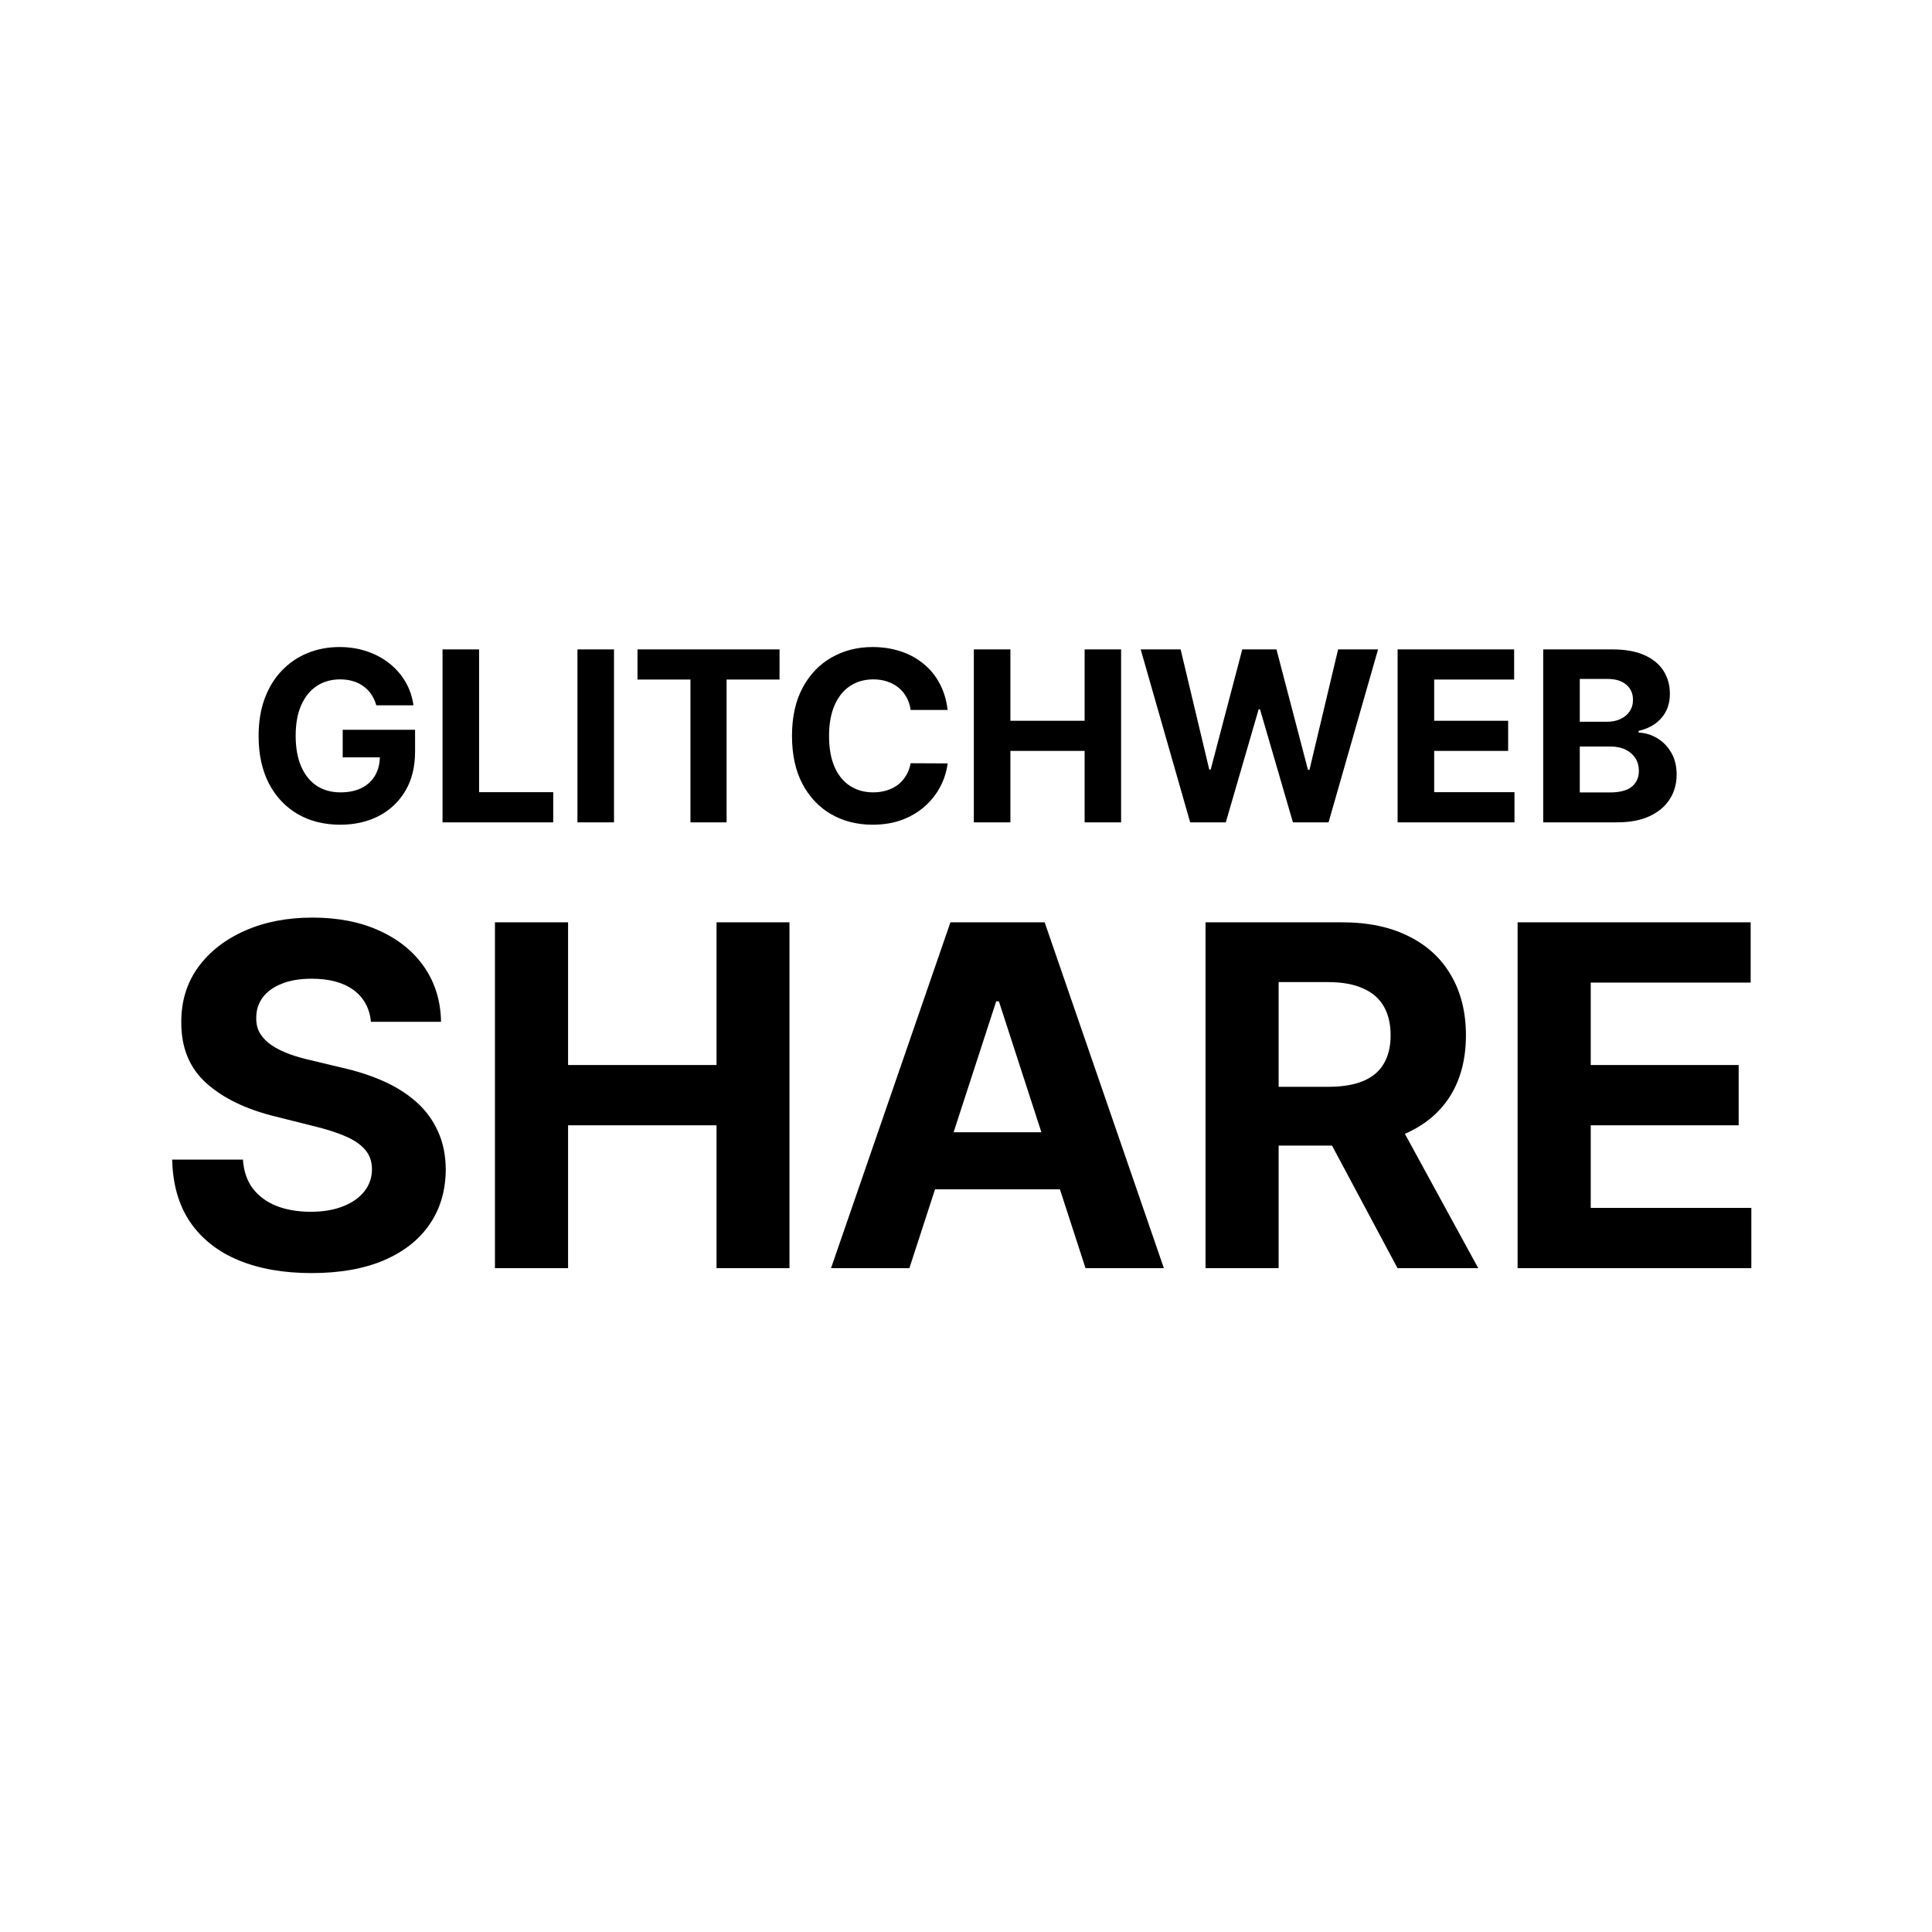
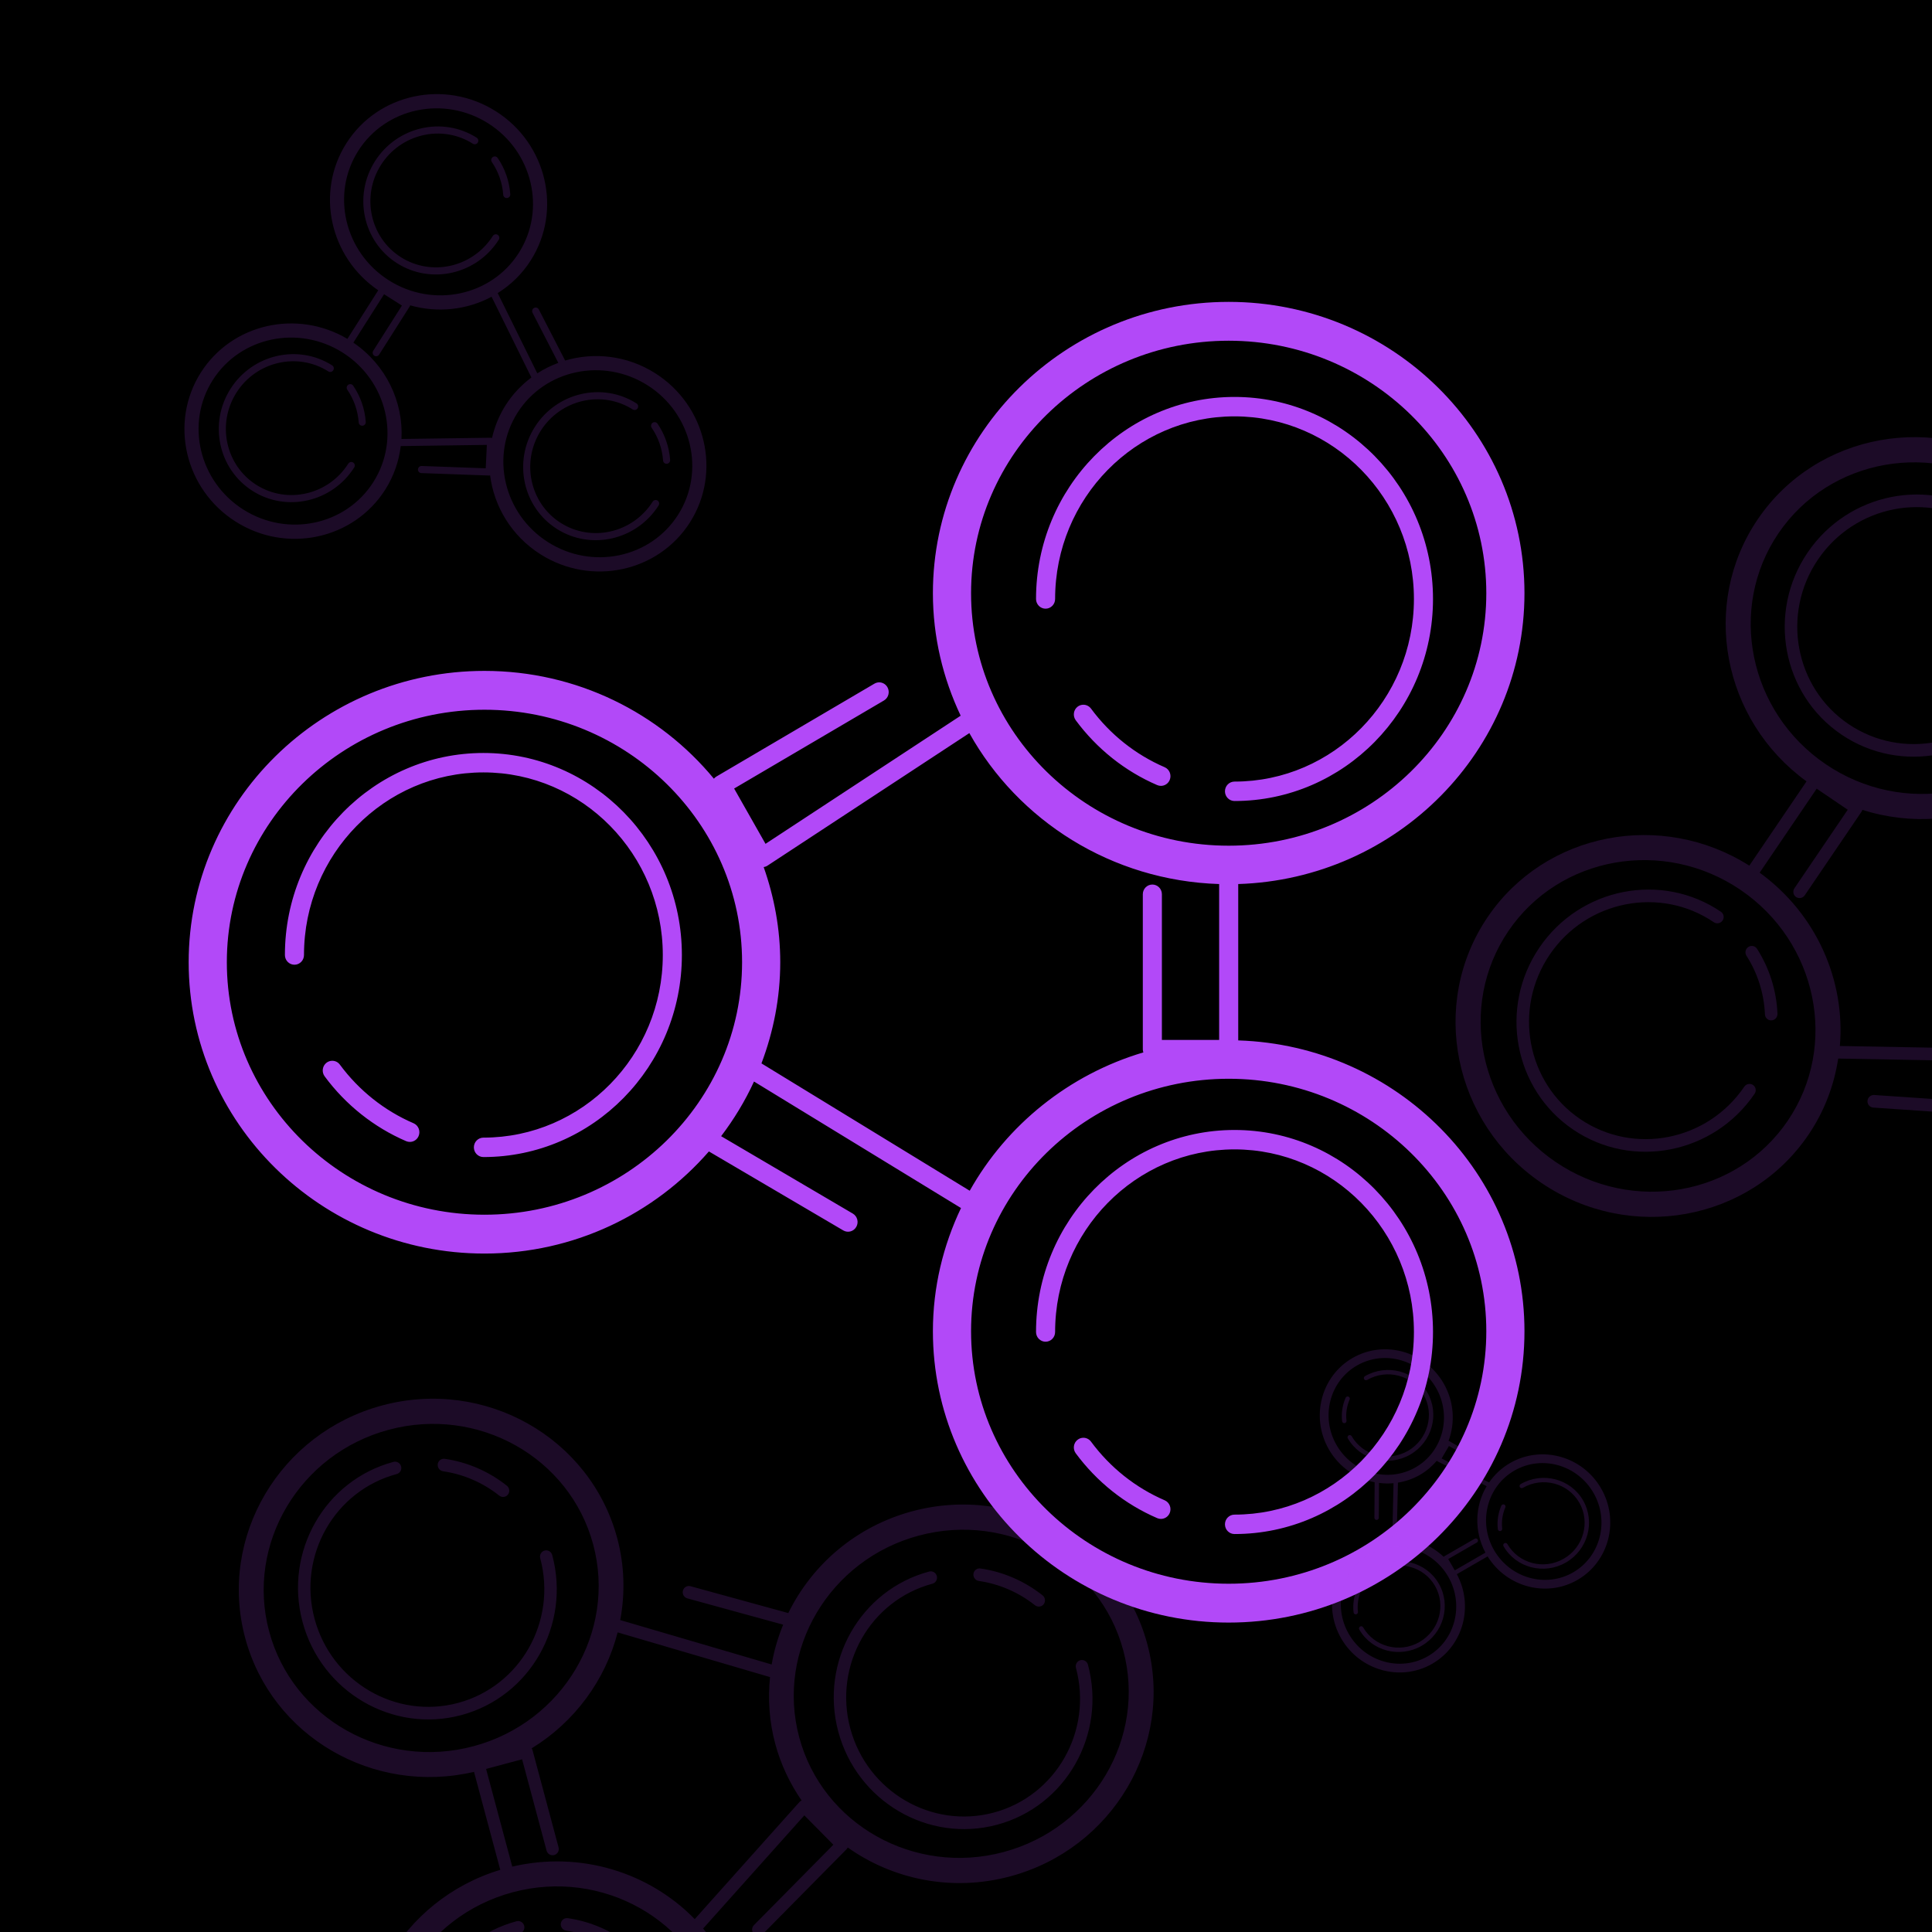
- <svg xmlns="http://www.w3.org/2000/svg" version="1.1" width="195" height="195">
-   <svg width="195" height="195" viewBox="0 0 195 195" fill="none">
-     <mask id="SvgjsMask1018" style="mask-type:alpha" maskUnits="userSpaceOnUse" x="0" y="0" width="195" height="195">
-       <circle cx="97.5" cy="97.5" r="97.5" fill="#D9D9D9" />
+ <svg xmlns="http://www.w3.org/2000/svg" version="1.1" width="256" height="256">
+   <svg width="256" height="256" viewBox="0 0 256 256" fill="none">
+     <mask id="SvgjsMask1048" style="mask-type:alpha" maskUnits="userSpaceOnUse" x="0" y="0" width="256" height="256">
+       <circle cx="128" cy="128" r="128" fill="black" />
    </mask>
-     <g mask="url(#mask0_1_16)">
-       <rect x="-8" y="-8" width="212" height="212" fill="white" />
-       <path d="M37.981 71.188C37.862 70.773 37.695 70.406 37.479 70.088C37.263 69.764 36.999 69.492 36.686 69.27C36.379 69.043 36.027 68.869 35.629 68.75C35.237 68.631 34.803 68.571 34.325 68.571C33.433 68.571 32.649 68.793 31.973 69.236C31.303 69.679 30.78 70.324 30.405 71.171C30.03 72.011 29.842 73.04 29.842 74.256C29.842 75.472 30.027 76.506 30.396 77.358C30.766 78.21 31.288 78.861 31.965 79.31C32.641 79.753 33.439 79.974 34.359 79.974C35.195 79.974 35.908 79.827 36.499 79.531C37.095 79.23 37.55 78.807 37.862 78.261C38.18 77.716 38.34 77.071 38.34 76.327L39.09 76.438H34.59V73.659H41.894V75.858C41.894 77.392 41.57 78.71 40.922 79.812C40.274 80.909 39.382 81.756 38.246 82.352C37.109 82.943 35.808 83.239 34.342 83.239C32.706 83.239 31.268 82.878 30.03 82.156C28.791 81.429 27.825 80.398 27.132 79.062C26.445 77.722 26.101 76.131 26.101 74.29C26.101 72.875 26.305 71.614 26.715 70.506C27.129 69.392 27.709 68.449 28.453 67.676C29.197 66.903 30.064 66.315 31.053 65.912C32.041 65.508 33.112 65.307 34.266 65.307C35.254 65.307 36.175 65.452 37.027 65.742C37.879 66.026 38.635 66.429 39.294 66.952C39.959 67.474 40.501 68.097 40.922 68.818C41.342 69.534 41.612 70.324 41.731 71.188H37.981ZM44.666 83V65.546H48.356V79.957H55.839V83H44.666ZM61.973 65.546V83H58.283V65.546H61.973ZM64.344 68.588V65.546H78.68V68.588H73.336V83H69.688V68.588H64.344ZM95.644 71.656H91.911C91.843 71.173 91.704 70.744 91.494 70.369C91.283 69.989 91.013 69.665 90.684 69.398C90.354 69.131 89.974 68.926 89.542 68.784C89.116 68.642 88.653 68.571 88.153 68.571C87.249 68.571 86.462 68.796 85.792 69.244C85.121 69.688 84.602 70.335 84.232 71.188C83.863 72.034 83.678 73.062 83.678 74.273C83.678 75.517 83.863 76.562 84.232 77.409C84.607 78.256 85.13 78.895 85.8 79.327C86.471 79.758 87.246 79.974 88.127 79.974C88.621 79.974 89.079 79.909 89.499 79.778C89.925 79.648 90.303 79.457 90.633 79.207C90.962 78.952 91.235 78.642 91.451 78.278C91.673 77.915 91.826 77.5 91.911 77.034L95.644 77.051C95.548 77.852 95.306 78.625 94.92 79.369C94.539 80.108 94.025 80.77 93.377 81.355C92.735 81.935 91.968 82.395 91.076 82.736C90.19 83.071 89.187 83.239 88.067 83.239C86.511 83.239 85.119 82.886 83.891 82.182C82.67 81.477 81.704 80.457 80.994 79.122C80.289 77.787 79.937 76.171 79.937 74.273C79.937 72.369 80.295 70.75 81.011 69.415C81.727 68.079 82.698 67.062 83.925 66.364C85.153 65.659 86.533 65.307 88.067 65.307C89.079 65.307 90.016 65.449 90.88 65.733C91.749 66.017 92.519 66.432 93.19 66.977C93.86 67.517 94.406 68.179 94.826 68.963C95.252 69.747 95.525 70.645 95.644 71.656ZM98.29 83V65.546H101.981V72.747H109.472V65.546H113.154V83H109.472V75.79H101.981V83H98.29ZM120.126 83L115.131 65.546H119.163L122.052 77.673H122.197L125.384 65.546H128.836L132.015 77.699H132.168L135.058 65.546H139.089L134.094 83H130.498L127.174 71.588H127.038L123.722 83H120.126ZM141.064 83V65.546H152.825V68.588H144.754V72.747H152.22V75.79H144.754V79.957H152.859V83H141.064ZM155.759 83V65.546H162.748C164.032 65.546 165.103 65.736 165.961 66.117C166.819 66.497 167.464 67.026 167.896 67.702C168.327 68.372 168.543 69.145 168.543 70.02C168.543 70.702 168.407 71.301 168.134 71.818C167.862 72.329 167.487 72.75 167.009 73.079C166.538 73.403 165.998 73.633 165.39 73.77V73.94C166.055 73.969 166.677 74.156 167.256 74.503C167.842 74.849 168.316 75.335 168.68 75.96C169.043 76.579 169.225 77.318 169.225 78.176C169.225 79.102 168.995 79.929 168.535 80.656C168.08 81.378 167.407 81.949 166.515 82.369C165.623 82.79 164.523 83 163.217 83H155.759ZM159.45 79.983H162.458C163.487 79.983 164.237 79.787 164.708 79.395C165.18 78.997 165.415 78.469 165.415 77.81C165.415 77.327 165.299 76.901 165.066 76.531C164.833 76.162 164.501 75.872 164.069 75.662C163.643 75.452 163.134 75.347 162.543 75.347H159.45V79.983ZM159.45 72.849H162.185C162.691 72.849 163.14 72.761 163.532 72.585C163.93 72.403 164.242 72.148 164.469 71.818C164.702 71.489 164.819 71.094 164.819 70.633C164.819 70.003 164.594 69.494 164.146 69.108C163.702 68.722 163.072 68.528 162.254 68.528H159.45V72.849ZM37.44 103.131C37.304 101.756 36.719 100.687 35.685 99.926C34.651 99.165 33.247 98.784 31.474 98.784C30.27 98.784 29.253 98.954 28.423 99.296C27.594 99.625 26.957 100.085 26.514 100.676C26.082 101.267 25.866 101.938 25.866 102.688C25.844 103.312 25.974 103.858 26.259 104.324C26.554 104.79 26.957 105.193 27.469 105.534C27.98 105.864 28.571 106.153 29.241 106.403C29.912 106.642 30.628 106.847 31.389 107.017L34.526 107.767C36.048 108.108 37.446 108.562 38.719 109.131C39.992 109.699 41.094 110.398 42.026 111.227C42.957 112.057 43.679 113.034 44.19 114.159C44.713 115.284 44.98 116.574 44.992 118.028C44.98 120.165 44.435 122.017 43.355 123.585C42.287 125.142 40.742 126.352 38.719 127.216C36.707 128.068 34.281 128.494 31.44 128.494C28.622 128.494 26.168 128.062 24.077 127.199C21.997 126.335 20.372 125.057 19.202 123.364C18.043 121.659 17.435 119.551 17.378 117.04H24.52C24.599 118.21 24.935 119.187 25.526 119.972C26.128 120.744 26.929 121.33 27.929 121.727C28.94 122.114 30.082 122.307 31.355 122.307C32.605 122.307 33.69 122.125 34.611 121.761C35.543 121.398 36.264 120.892 36.776 120.244C37.287 119.597 37.543 118.852 37.543 118.011C37.543 117.227 37.31 116.568 36.844 116.034C36.389 115.5 35.719 115.045 34.832 114.67C33.957 114.295 32.883 113.955 31.611 113.648L27.81 112.693C24.866 111.977 22.543 110.858 20.838 109.335C19.134 107.812 18.287 105.761 18.298 103.182C18.287 101.068 18.849 99.222 19.986 97.642C21.134 96.062 22.707 94.829 24.707 93.943C26.707 93.057 28.98 92.614 31.526 92.614C34.117 92.614 36.378 93.057 38.31 93.943C40.253 94.829 41.764 96.062 42.844 97.642C43.923 99.222 44.48 101.051 44.514 103.131H37.44ZM49.956 128V93.091H57.337V107.494H72.32V93.091H79.683V128H72.32V113.58H57.337V128H49.956ZM91.785 128H83.876L95.928 93.091H105.439L117.473 128H109.564L100.82 101.068H100.547L91.785 128ZM91.291 114.278H109.973V120.04H91.291V114.278ZM121.675 128V93.091H135.447C138.084 93.091 140.334 93.562 142.197 94.506C144.072 95.438 145.499 96.761 146.476 98.477C147.464 100.182 147.959 102.187 147.959 104.494C147.959 106.812 147.459 108.807 146.459 110.477C145.459 112.136 144.01 113.409 142.112 114.295C140.226 115.182 137.942 115.625 135.26 115.625H126.038V109.693H134.067C135.476 109.693 136.646 109.5 137.578 109.114C138.51 108.727 139.203 108.148 139.658 107.375C140.124 106.602 140.357 105.642 140.357 104.494C140.357 103.335 140.124 102.358 139.658 101.562C139.203 100.767 138.504 100.165 137.561 99.756C136.629 99.335 135.453 99.125 134.033 99.125H129.055V128H121.675ZM140.527 112.114L149.203 128H141.055L132.567 112.114H140.527ZM153.175 128V93.091H176.697V99.176H160.555V107.494H175.487V113.58H160.555V121.915H176.766V128H153.175Z" fill="black" />
+     <g mask="url(#mask0_3_8)">
+       <rect width="256" height="256" fill="black" />
+       <path d="M268.288 62.428C256.57 54.472 240.7 57.333 232.911 68.805C225.276 80.05 228.219 95.439 239.374 103.537L231.793 114.703C220.15 107.323 204.761 110.265 197.126 121.51C189.337 132.982 192.532 148.787 204.25 156.743C215.968 164.699 231.837 161.838 239.626 150.367C241.75 147.24 243.03 143.789 243.571 140.265L263.804 140.634L263.377 146.114L248.344 145.093C247.886 145.062 247.487 145.412 247.451 145.872C247.427 146.182 247.573 146.461 247.81 146.622C247.925 146.701 248.065 146.748 248.217 146.76L264.078 147.837C264.172 147.843 264.266 147.828 264.355 147.803C265.068 155.144 268.965 162.181 275.612 166.694C287.329 174.65 303.199 171.79 310.988 160.318C318.777 148.846 315.581 133.041 303.863 125.085C297.414 120.706 289.712 119.622 282.787 121.429L276.963 109.234C276.765 108.818 276.268 108.648 275.853 108.853C275.439 109.056 275.263 109.558 275.461 109.972L281.169 121.921C279.424 122.503 277.742 123.266 276.157 124.221L267.419 105.089C270.519 103.284 273.276 100.808 275.412 97.662C283.201 86.19 280.005 70.385 268.288 62.428ZM266.404 65.202C276.61 72.132 279.42 85.858 272.67 95.8C265.92 105.742 252.125 108.193 241.919 101.264C231.714 94.334 228.903 80.608 235.653 70.666C242.404 60.724 256.199 58.273 266.404 65.202ZM263.577 68.468C255.713 63.128 244.921 65.256 239.519 73.212C234.118 81.168 236.121 91.984 243.985 97.323C251.849 102.663 262.639 100.533 268.04 92.577C268.3 92.194 268.203 91.675 267.825 91.418C267.447 91.161 266.929 91.263 266.669 91.646C261.787 98.836 252.034 100.762 244.926 95.936C237.819 91.111 236.008 81.333 240.89 74.143C245.772 66.953 255.528 65.029 262.635 69.855C263.014 70.111 263.532 70.009 263.792 69.626C264.052 69.244 263.955 68.724 263.577 68.468ZM268.129 73.137C267.862 72.956 267.5 72.94 267.21 73.131C266.824 73.383 266.711 73.901 266.958 74.286C268.44 76.601 269.287 79.291 269.406 82.066C269.418 82.338 269.559 82.574 269.767 82.715C269.91 82.812 270.087 82.866 270.275 82.854C270.734 82.83 271.087 82.436 271.067 81.975C270.935 78.907 269.999 75.933 268.357 73.371C268.296 73.275 268.218 73.198 268.129 73.137ZM301.98 127.859C312.186 134.788 314.996 148.514 308.246 158.456C301.496 168.398 287.701 170.85 277.495 163.92C267.289 156.991 264.479 143.265 271.229 133.323C277.979 123.381 291.774 120.929 301.98 127.859ZM265.954 105.899L274.742 125.153C272.354 126.825 270.214 128.918 268.487 131.461C266.87 133.843 265.755 136.416 265.063 139.062C264.959 139.014 264.845 138.983 264.727 138.981L243.791 138.598C244.525 129.96 240.729 121.126 233.164 115.634L240.721 104.503L244.834 107.296L237.771 117.698C237.511 118.081 237.608 118.6 237.986 118.857C238.364 119.114 238.882 119.012 239.142 118.629L246.676 107.533C246.724 107.463 246.746 107.386 246.77 107.308C253.196 109.361 260.099 108.801 265.954 105.899ZM299.259 132.027C291.395 126.688 280.606 128.818 275.204 136.774C269.802 144.729 271.803 155.544 279.667 160.883C287.531 166.222 298.323 164.094 303.724 156.138C303.984 155.756 303.888 155.236 303.51 154.979C303.131 154.723 302.613 154.825 302.353 155.208C297.472 162.398 287.716 164.322 280.609 159.496C273.501 154.67 271.693 144.895 276.575 137.705C281.457 130.515 291.21 128.589 298.317 133.414C298.696 133.671 299.214 133.569 299.474 133.186C299.734 132.803 299.638 132.284 299.259 132.027ZM303.811 136.697C303.544 136.516 303.182 136.5 302.892 136.691C302.506 136.943 302.391 137.463 302.638 137.848C304.123 140.163 304.971 142.854 305.09 145.628C305.101 145.901 305.241 146.134 305.449 146.275C305.593 146.373 305.768 146.427 305.955 146.417C306.415 146.392 306.772 145.998 306.752 145.537C306.622 142.47 305.681 139.493 304.039 136.931C303.978 136.835 303.9 136.758 303.811 136.697ZM230.619 117.908C240.824 124.837 243.635 138.563 236.885 148.505C230.134 158.447 216.339 160.898 206.134 153.969C195.928 147.04 193.118 133.313 199.868 123.372C206.618 113.43 220.413 110.978 230.619 117.908ZM228.034 120.815C220.17 115.476 209.378 117.604 203.977 125.56C198.575 133.515 200.578 144.331 208.442 149.671C216.306 155.01 227.096 152.881 232.497 144.924C232.757 144.541 232.661 144.022 232.282 143.765C231.904 143.508 231.386 143.611 231.126 143.993C226.244 151.184 216.491 153.109 209.384 148.284C202.276 143.458 200.466 133.681 205.348 126.491C210.229 119.3 219.985 117.376 227.092 122.202C227.471 122.459 227.989 122.357 228.249 121.974C228.509 121.591 228.413 121.072 228.034 120.815ZM232.586 125.485C232.319 125.304 231.957 125.288 231.667 125.478C231.281 125.731 231.166 126.251 231.413 126.636C232.896 128.951 233.744 131.638 233.863 134.414C233.875 134.685 234.016 134.921 234.224 135.063C234.367 135.16 234.543 135.215 234.73 135.205C235.19 135.18 235.544 134.784 235.525 134.323C235.393 131.255 234.456 128.281 232.814 125.719C232.753 125.623 232.675 125.545 232.586 125.485Z" fill="#B249F8" fill-opacity="0.16" />
+       <path d="M50.651 186.225C37.058 189.867 28.908 203.682 32.482 217.021C35.986 230.096 49.474 237.905 62.809 234.779L66.288 247.763C53.176 251.723 45.399 265.229 48.903 278.305C52.477 291.644 66.443 299.533 80.036 295.89C93.629 292.248 101.779 278.433 98.205 265.094C97.231 261.458 95.466 258.246 93.165 255.543L106.579 240.545L110.425 244.437L99.897 255.094C99.576 255.418 99.58 255.947 99.903 256.274C100.121 256.494 100.426 256.566 100.701 256.492C100.834 256.456 100.961 256.382 101.069 256.275L112.175 245.031C112.241 244.964 112.29 244.884 112.33 244.801C118.316 249.046 126.14 250.695 133.851 248.629C147.444 244.987 155.594 231.172 152.02 217.833C148.446 204.494 134.48 196.605 120.887 200.247C113.405 202.252 107.59 207.346 104.453 213.739L91.498 210.181C91.056 210.059 90.606 210.323 90.49 210.769C90.374 211.213 90.638 211.672 91.077 211.793L103.773 215.278C103.078 216.971 102.56 218.734 102.25 220.551L82.183 214.669C82.838 211.158 82.764 207.469 81.784 203.811C78.21 190.472 64.244 182.583 50.651 186.225ZM51.515 189.45C63.354 186.278 75.506 193.103 78.603 204.663C81.701 216.223 74.59 228.209 62.751 231.381C50.912 234.553 38.76 227.729 35.663 216.169C32.565 204.609 39.676 192.622 51.515 189.45ZM52.136 193.706C43.014 196.151 37.609 205.665 40.088 214.916C42.566 224.166 52.004 229.703 61.127 227.259C70.249 224.814 75.653 215.301 73.172 206.051C73.053 205.605 72.6 205.34 72.161 205.457C71.722 205.575 71.463 206.032 71.582 206.477C73.822 214.837 68.939 223.437 60.695 225.646C52.45 227.855 43.918 222.85 41.678 214.489C39.438 206.129 44.324 197.528 52.569 195.319C53.007 195.202 53.267 194.745 53.148 194.3C53.028 193.855 52.575 193.589 52.136 193.706ZM58.605 193.32C58.295 193.403 58.048 193.665 58.003 194.008C57.943 194.463 58.258 194.886 58.709 194.95C61.413 195.342 63.986 196.456 66.151 198.175C66.363 198.343 66.632 198.391 66.874 198.326C67.04 198.281 67.195 198.183 67.309 198.034C67.588 197.672 67.521 197.15 67.162 196.865C64.768 194.965 61.922 193.733 58.929 193.301C58.817 193.285 58.708 193.293 58.605 193.32ZM121.751 203.473C133.59 200.3 145.741 207.125 148.839 218.685C151.936 230.245 144.825 242.231 132.986 245.404C121.147 248.576 108.996 241.751 105.898 230.191C102.801 218.631 109.912 206.645 121.751 203.473ZM81.841 216.3L102.032 222.223C101.74 225.111 101.925 228.086 102.718 231.043C103.46 233.812 104.672 236.329 106.214 238.574C106.109 238.62 106.013 238.686 105.934 238.773L92.054 254.292C86.032 248.112 76.921 245.216 67.878 247.336L64.41 234.394L69.181 233.115L72.422 245.211C72.541 245.656 72.995 245.922 73.433 245.804C73.873 245.686 74.132 245.23 74.013 244.785L70.556 231.883C70.534 231.801 70.49 231.734 70.447 231.665C76.163 228.163 80.223 222.599 81.841 216.3ZM123.121 208.237C113.998 210.681 108.597 220.195 111.075 229.445C113.554 238.696 122.989 244.234 132.111 241.789C141.234 239.345 146.638 229.831 144.16 220.58C144.04 220.135 143.587 219.869 143.148 219.987C142.71 220.105 142.45 220.561 142.569 221.006C144.81 229.367 139.924 237.968 131.679 240.177C123.434 242.386 114.906 237.38 112.666 229.019C110.426 220.659 115.308 212.059 123.553 209.85C123.992 209.732 124.251 209.275 124.132 208.83C124.013 208.385 123.56 208.119 123.121 208.237ZM129.589 207.851C129.28 207.934 129.033 208.196 128.988 208.539C128.927 208.994 129.244 209.42 129.694 209.484C132.4 209.874 134.974 210.988 137.139 212.705C137.351 212.874 137.617 212.921 137.859 212.856C138.026 212.812 138.18 212.716 138.294 212.568C138.574 212.206 138.509 211.68 138.149 211.394C135.757 209.494 132.907 208.264 129.914 207.831C129.802 207.815 129.692 207.823 129.589 207.851ZM67.936 250.734C79.775 247.562 91.927 254.387 95.024 265.947C98.122 277.507 91.01 289.493 79.172 292.665C67.333 295.837 55.181 289.013 52.084 277.452C48.986 265.892 56.097 253.906 67.936 250.734ZM68.446 254.574C59.323 257.019 53.919 266.533 56.397 275.783C58.876 285.034 68.314 290.571 77.436 288.127C86.559 285.682 91.962 276.169 89.482 266.919C89.362 266.473 88.909 266.208 88.471 266.325C88.031 266.443 87.772 266.9 87.891 267.345C90.132 275.705 85.249 284.305 77.004 286.514C68.76 288.723 60.228 283.718 57.988 275.357C55.748 266.997 60.633 258.396 68.878 256.187C69.317 256.07 69.576 255.613 69.457 255.168C69.338 254.723 68.885 254.457 68.446 254.574ZM74.914 254.188C74.605 254.271 74.358 254.533 74.313 254.876C74.252 255.331 74.569 255.757 75.019 255.821C77.724 256.213 80.296 257.324 82.461 259.043C82.673 259.211 82.942 259.259 83.184 259.194C83.349 259.149 83.505 259.053 83.619 258.905C83.899 258.543 83.831 258.018 83.471 257.733C81.077 255.833 78.232 254.601 75.239 254.169C75.127 254.153 75.018 254.161 74.914 254.188Z" fill="#B249F8" fill-opacity="0.16" />
+       <path d="M162.807 215C184.419 215 202 197.683 202 176.397C202 155.532 185.095 138.525 164.071 137.859L164.071 117.141C185.095 116.475 202 99.468 202 78.603C202 57.317 184.419 40 162.807 40C141.195 40 123.614 57.317 123.614 78.603C123.614 84.405 124.955 89.891 127.294 94.833L101.435 111.813L97.277 104.484L117.13 92.818C117.734 92.463 117.938 91.674 117.589 91.058C117.354 90.644 116.93 90.415 116.493 90.415C116.28 90.415 116.063 90.475 115.861 90.591L94.916 102.901C94.792 102.974 94.687 103.074 94.595 103.182C87.403 94.474 76.452 88.897 64.193 88.897C42.581 88.897 25 106.214 25 127.5C25 148.786 42.581 166.103 64.193 166.103C76.088 166.103 86.74 160.838 93.933 152.572L111.737 163.037C112.344 163.395 113.117 163.182 113.465 162.564C113.814 161.949 113.606 161.16 113.001 160.805L95.553 150.551C97.257 148.308 98.727 145.889 99.909 143.308L127.338 160.071C124.972 165.037 123.614 170.558 123.614 176.397C123.614 197.683 141.195 215 162.807 215ZM162.807 209.853C143.984 209.853 128.671 194.844 128.671 176.397C128.671 157.95 143.984 142.941 162.807 142.941C181.63 142.941 196.943 157.95 196.943 176.397C196.943 194.844 181.63 209.853 162.807 209.853ZM163.578 203.268C178.081 203.268 189.881 191.259 189.881 176.498C189.881 161.736 178.081 149.727 163.578 149.727C149.074 149.727 137.277 161.736 137.279 176.498C137.279 177.208 137.846 177.784 138.544 177.784C139.242 177.784 139.808 177.208 139.808 176.498C139.808 163.156 150.469 152.3 163.578 152.3C176.686 152.3 187.352 163.156 187.352 176.498C187.352 189.839 176.686 200.695 163.578 200.695C162.88 200.695 162.313 201.271 162.313 201.982C162.313 202.692 162.88 203.268 163.578 203.268ZM153.829 201.263C154.321 201.263 154.791 200.971 154.994 200.479C155.265 199.825 154.965 199.07 154.323 198.795C150.467 197.132 147.092 194.447 144.564 191.024C144.316 190.689 143.936 190.511 143.551 190.511C143.289 190.511 143.019 190.595 142.791 190.773C142.232 191.2 142.124 192.003 142.544 192.572C145.341 196.355 149.072 199.325 153.34 201.162C153.5 201.231 153.665 201.263 153.829 201.263ZM64.193 160.956C45.37 160.956 30.057 145.947 30.057 127.5C30.057 109.053 45.37 94.044 64.193 94.044C83.016 94.044 98.329 109.053 98.329 127.5C98.329 145.947 83.016 160.956 64.193 160.956ZM128.494 157.779L100.897 140.905C102.477 136.722 103.386 132.219 103.386 127.5C103.386 123.081 102.587 118.851 101.193 114.894C101.367 114.866 101.536 114.807 101.687 114.708L128.444 97.14C134.922 108.743 147.285 116.689 161.543 117.141L161.543 137.794L153.957 137.794L153.957 118.493C153.957 117.782 153.391 117.206 152.693 117.206C151.995 117.206 151.429 117.782 151.429 118.493L151.429 139.081C151.429 139.212 151.467 139.329 151.503 139.448C141.632 142.383 133.398 149.046 128.494 157.779ZM64.055 153.316C78.558 153.316 90.353 141.307 90.353 126.545C90.353 111.783 78.558 99.774 64.055 99.774C49.551 99.774 37.752 111.783 37.752 126.545C37.752 127.255 38.318 127.832 39.016 127.832C39.714 127.832 40.28 127.255 40.28 126.545C40.28 113.204 50.947 102.348 64.055 102.348C77.163 102.348 87.824 113.204 87.824 126.545C87.824 139.886 77.163 150.742 64.055 150.742C63.357 150.742 62.79 151.319 62.79 152.029C62.79 152.739 63.357 153.316 64.055 153.316ZM54.306 151.31C54.798 151.31 55.268 151.018 55.471 150.526C55.742 149.872 55.442 149.113 54.8 148.837C50.941 147.177 47.565 144.492 45.036 141.071C44.788 140.734 44.413 140.559 44.029 140.559C43.763 140.559 43.495 140.64 43.268 140.815C42.709 141.242 42.596 142.051 43.016 142.619C45.81 146.403 49.549 149.372 53.817 151.21C53.977 151.278 54.142 151.31 54.306 151.31ZM162.807 112.059C143.984 112.059 128.671 97.05 128.671 78.603C128.671 60.156 143.984 45.147 162.807 45.147C181.63 45.147 196.943 60.156 196.943 78.603C196.943 97.05 181.63 112.059 162.807 112.059ZM163.578 106.138C178.081 106.138 189.881 94.129 189.881 79.367C189.881 64.605 178.081 52.596 163.578 52.596C149.074 52.596 137.277 64.605 137.279 79.367C137.279 80.077 137.846 80.654 138.544 80.654C139.242 80.654 139.808 80.077 139.808 79.367C139.808 66.026 150.469 55.17 163.578 55.17C176.686 55.17 187.352 66.026 187.352 79.367C187.352 92.708 176.686 103.564 163.578 103.564C162.88 103.564 162.313 104.141 162.313 104.851C162.313 105.561 162.88 106.138 163.578 106.138ZM153.829 104.132C154.321 104.132 154.791 103.84 154.994 103.348C155.265 102.694 154.965 101.935 154.323 101.659C150.467 99.997 147.092 97.316 144.564 93.893C144.316 93.559 143.936 93.381 143.552 93.381C143.289 93.381 143.019 93.462 142.791 93.637C142.232 94.064 142.124 94.873 142.544 95.442C145.341 99.225 149.072 102.194 153.34 104.032C153.5 104.1 153.665 104.132 153.829 104.132Z" fill="#B249F8" />
+       <path d="M177.715 217.101C180.179 221.37 185.592 222.875 189.781 220.456C193.887 218.086 195.306 212.815 193.039 208.587L197.116 206.233C199.645 210.309 204.919 211.716 209.025 209.346C213.214 206.927 214.617 201.487 212.152 197.219C209.688 192.95 204.275 191.445 200.087 193.863C198.945 194.523 198.018 195.411 197.312 196.434L191.022 193.256L191.99 191.602L196.55 194.198C196.689 194.277 196.867 194.227 196.948 194.088C197.003 193.995 197 193.885 196.95 193.799C196.926 193.757 196.889 193.721 196.843 193.694L192.033 190.956C192.004 190.94 191.972 190.93 191.941 190.924C192.834 188.514 192.683 185.718 191.285 183.297C188.82 179.028 183.408 177.523 179.219 179.941C175.03 182.36 173.627 187.8 176.092 192.068C177.448 194.418 179.699 195.923 182.146 196.405L182.117 201.11C182.115 201.271 182.245 201.399 182.407 201.398C182.568 201.397 182.699 201.266 182.7 201.107L182.728 196.495C183.364 196.577 184.008 196.592 184.65 196.533L184.479 203.855C183.232 203.952 181.991 204.311 180.842 204.974C176.653 207.393 175.25 212.833 177.715 217.101ZM178.728 216.516C176.581 212.799 177.788 208.069 181.419 205.973C185.049 203.877 189.749 205.197 191.895 208.914C194.041 212.632 192.834 217.362 189.204 219.458C185.574 221.553 180.874 220.234 178.728 216.516ZM180.111 215.921C181.765 218.785 185.474 219.751 188.379 218.074C191.284 216.397 192.301 212.702 190.647 209.837C188.994 206.973 185.285 206.007 182.38 207.685C182.241 207.765 182.192 207.943 182.271 208.081C182.351 208.218 182.529 208.265 182.669 208.184C185.294 206.668 188.646 207.541 190.141 210.13C191.636 212.719 190.716 216.059 188.09 217.575C185.465 219.09 182.112 218.217 180.618 215.628C180.538 215.49 180.36 215.444 180.22 215.525C180.08 215.605 180.032 215.783 180.111 215.921ZM179.394 213.767C179.45 213.864 179.561 213.924 179.681 213.908C179.841 213.887 179.955 213.742 179.936 213.584C179.824 212.634 179.967 211.662 180.352 210.774C180.39 210.687 180.382 210.592 180.338 210.516C180.308 210.464 180.261 210.42 180.2 210.395C180.052 210.333 179.882 210.403 179.818 210.551C179.392 211.533 179.233 212.607 179.358 213.659C179.363 213.699 179.375 213.735 179.394 213.767ZM177.105 191.484C174.958 187.766 176.165 183.036 179.796 180.94C183.426 178.844 188.126 180.164 190.272 183.881C192.418 187.599 191.211 192.329 187.581 194.425C183.951 196.52 179.251 195.201 177.105 191.484ZM185.062 203.823L185.236 196.455C186.239 196.292 187.229 195.96 188.158 195.423C189.027 194.921 189.768 194.283 190.388 193.558C190.414 193.589 190.444 193.616 190.481 193.635L196.989 196.924C195.445 199.521 195.291 202.866 196.828 205.733L192.764 208.08L191.899 206.581L195.697 204.389C195.837 204.308 195.886 204.13 195.806 203.993C195.726 203.855 195.548 203.808 195.409 203.889L191.357 206.228C191.331 206.243 191.313 206.264 191.293 206.285C189.59 204.668 187.34 203.799 185.062 203.823ZM178.592 190.588C180.246 193.453 183.954 194.418 186.859 192.741C189.764 191.064 190.782 187.37 189.129 184.505C187.475 181.64 183.766 180.674 180.861 182.351C180.721 182.432 180.672 182.609 180.752 182.747C180.831 182.885 181.01 182.932 181.149 182.851C183.775 181.335 187.127 182.208 188.622 184.797C190.117 187.386 189.196 190.726 186.571 192.241C183.946 193.757 180.593 192.885 179.099 190.296C179.019 190.158 178.841 190.112 178.701 190.192C178.562 190.273 178.513 190.45 178.592 190.588ZM177.875 188.435C177.931 188.532 178.042 188.592 178.162 188.576C178.322 188.555 178.437 188.409 178.418 188.251C178.305 187.301 178.448 186.329 178.833 185.441C178.871 185.353 178.863 185.259 178.819 185.183C178.789 185.131 178.742 185.087 178.682 185.062C178.534 185 178.362 185.07 178.298 185.218C177.872 186.199 177.714 187.275 177.839 188.327C177.844 188.366 177.856 188.402 177.875 188.435ZM197.972 205.406C195.826 201.688 197.033 196.958 200.663 194.862C204.293 192.766 208.993 194.086 211.14 197.803C213.286 201.521 212.079 206.251 208.449 208.347C204.818 210.443 200.119 209.123 197.972 205.406ZM199.225 204.885C200.879 207.75 204.588 208.716 207.493 207.039C210.398 205.361 211.415 201.667 209.762 198.802C208.108 195.937 204.399 194.972 201.495 196.649C201.355 196.73 201.306 196.907 201.385 197.045C201.465 197.183 201.643 197.229 201.783 197.149C204.408 195.633 207.76 196.505 209.255 199.094C210.75 201.683 209.83 205.023 207.204 206.539C204.579 208.055 201.226 207.182 199.732 204.593C199.652 204.455 199.474 204.408 199.334 204.489C199.195 204.57 199.146 204.747 199.225 204.885ZM198.508 202.732C198.564 202.829 198.675 202.889 198.795 202.873C198.955 202.852 199.07 202.706 199.051 202.548C198.939 201.598 199.081 200.627 199.467 199.738C199.504 199.651 199.496 199.556 199.452 199.48C199.422 199.428 199.375 199.384 199.315 199.359C199.167 199.297 198.996 199.368 198.932 199.515C198.506 200.498 198.347 201.572 198.472 202.624C198.477 202.663 198.49 202.699 198.508 202.732Z" fill="#B249F8" fill-opacity="0.16" />
+       <path d="M65.72 14.755C58.982 10.479 50.087 12.379 45.891 18.991C41.777 25.472 43.694 34.099 50.118 38.466L46.033 44.902C39.347 40.949 30.724 42.886 26.61 49.367C22.414 55.979 24.481 64.837 31.219 69.113C37.956 73.39 46.852 71.49 51.048 64.878C52.192 63.075 52.855 61.106 53.101 59.108L64.51 58.951L64.362 62.05L55.872 61.746C55.614 61.736 55.395 61.941 55.382 62.201C55.374 62.376 55.461 62.531 55.597 62.618C55.663 62.66 55.743 62.684 55.829 62.688L64.785 63.009C64.838 63.011 64.891 63.001 64.941 62.985C65.466 67.113 67.781 71.013 71.603 73.438C78.341 77.715 87.236 75.815 91.432 69.203C95.629 62.591 93.562 53.733 86.824 49.457C83.116 47.103 78.757 46.631 74.884 47.775L71.397 41.002C71.278 40.77 70.996 40.683 70.765 40.806C70.535 40.928 70.445 41.215 70.563 41.444L73.981 48.082C73.008 48.442 72.073 48.902 71.195 49.47L65.949 38.836C67.665 37.761 69.177 36.315 70.328 34.501C74.525 27.89 72.458 19.032 65.72 14.755ZM64.705 16.354C70.573 20.079 72.388 27.771 68.751 33.501C65.115 39.231 57.382 40.862 51.514 37.138C45.645 33.413 43.83 25.721 47.467 19.991C51.104 14.261 58.837 12.63 64.705 16.354ZM63.167 18.247C58.645 15.377 52.599 16.772 49.689 21.358C46.779 25.943 48.089 32.008 52.611 34.878C57.133 37.748 63.178 36.352 66.088 31.766C66.228 31.546 66.165 31.254 65.947 31.116C65.73 30.978 65.439 31.045 65.299 31.266C62.669 35.41 57.205 36.672 53.118 34.078C49.032 31.485 47.847 26.002 50.477 21.858C53.107 17.714 58.573 16.453 62.66 19.046C62.877 19.184 63.167 19.117 63.307 18.897C63.447 18.676 63.384 18.385 63.167 18.247ZM65.811 20.799C65.657 20.701 65.453 20.699 65.293 20.812C65.08 20.961 65.024 21.255 65.17 21.468C66.045 22.747 66.567 24.249 66.681 25.812C66.692 25.965 66.775 26.096 66.895 26.172C66.977 26.224 67.078 26.252 67.184 26.241C67.442 26.219 67.634 25.991 67.615 25.731C67.49 24.003 66.912 22.342 65.943 20.927C65.907 20.874 65.862 20.831 65.811 20.799ZM85.809 51.056C91.677 54.78 93.492 62.472 89.856 68.202C86.219 73.932 78.486 75.564 72.618 71.84C66.749 68.115 64.934 60.423 68.571 54.693C72.208 48.963 79.941 47.331 85.809 51.056ZM65.136 39.319L70.413 50.021C69.096 51.008 67.925 52.226 66.995 53.692C66.123 55.065 65.538 56.537 65.193 58.042C65.133 58.016 65.069 58.001 65.002 58.002L53.197 58.164C53.465 53.278 51.177 48.364 46.821 45.402L50.893 38.987L53.258 40.488L49.453 46.483C49.313 46.704 49.376 46.995 49.593 47.133C49.811 47.271 50.101 47.204 50.241 46.984L54.3 40.589C54.326 40.548 54.337 40.504 54.349 40.46C58.005 41.502 61.886 41.061 65.136 39.319ZM84.346 53.456C79.824 50.586 73.78 51.983 70.87 56.568C67.959 61.153 69.269 67.217 73.79 70.087C78.312 72.957 84.358 71.562 87.269 66.976C87.409 66.756 87.346 66.465 87.128 66.326C86.91 66.188 86.62 66.255 86.48 66.476C83.85 70.62 78.384 71.881 74.298 69.288C70.211 66.694 69.028 61.212 71.658 57.068C74.288 52.924 79.752 51.662 83.839 54.255C84.056 54.394 84.347 54.327 84.487 54.106C84.626 53.885 84.564 53.594 84.346 53.456ZM86.99 56.008C86.836 55.911 86.632 55.908 86.472 56.021C86.259 56.171 86.203 56.466 86.348 56.679C87.224 57.958 87.747 59.46 87.861 61.023C87.872 61.176 87.954 61.305 88.074 61.381C88.157 61.434 88.257 61.462 88.362 61.452C88.62 61.43 88.815 61.201 88.796 60.942C88.671 59.214 88.091 57.551 87.123 56.136C87.086 56.083 87.041 56.041 86.99 56.008ZM45.425 46.731C51.293 50.455 53.108 58.147 49.471 63.877C45.835 69.607 38.102 71.239 32.233 67.514C26.365 63.79 24.55 56.098 28.187 50.368C31.824 44.638 39.557 43.006 45.425 46.731ZM44.018 48.417C39.496 45.547 33.45 46.943 30.54 51.528C27.629 56.113 28.94 62.178 33.462 65.048C37.984 67.918 44.029 66.522 46.938 61.937C47.078 61.716 47.016 61.425 46.798 61.287C46.58 61.149 46.29 61.215 46.15 61.436C43.52 65.58 38.056 66.843 33.969 64.249C29.883 61.655 28.698 56.172 31.328 52.028C33.958 47.884 39.424 46.623 43.51 49.217C43.728 49.355 44.018 49.288 44.158 49.067C44.298 48.847 44.235 48.555 44.018 48.417ZM46.661 50.969C46.508 50.872 46.304 50.87 46.144 50.982C45.93 51.132 45.874 51.427 46.02 51.64C46.894 52.919 47.418 54.419 47.531 55.983C47.543 56.136 47.626 56.267 47.746 56.343C47.828 56.395 47.928 56.423 48.033 56.413C48.292 56.391 48.485 56.161 48.466 55.902C48.34 54.173 47.763 52.513 46.794 51.097C46.758 51.044 46.713 51.002 46.661 50.969Z" fill="#B249F8" fill-opacity="0.16" />
    </g>
  </svg>
  <style>@media (prefers-color-scheme: light) { :root { filter: none; } }
@media (prefers-color-scheme: dark) { :root { filter: none; } }
</style>
</svg>
